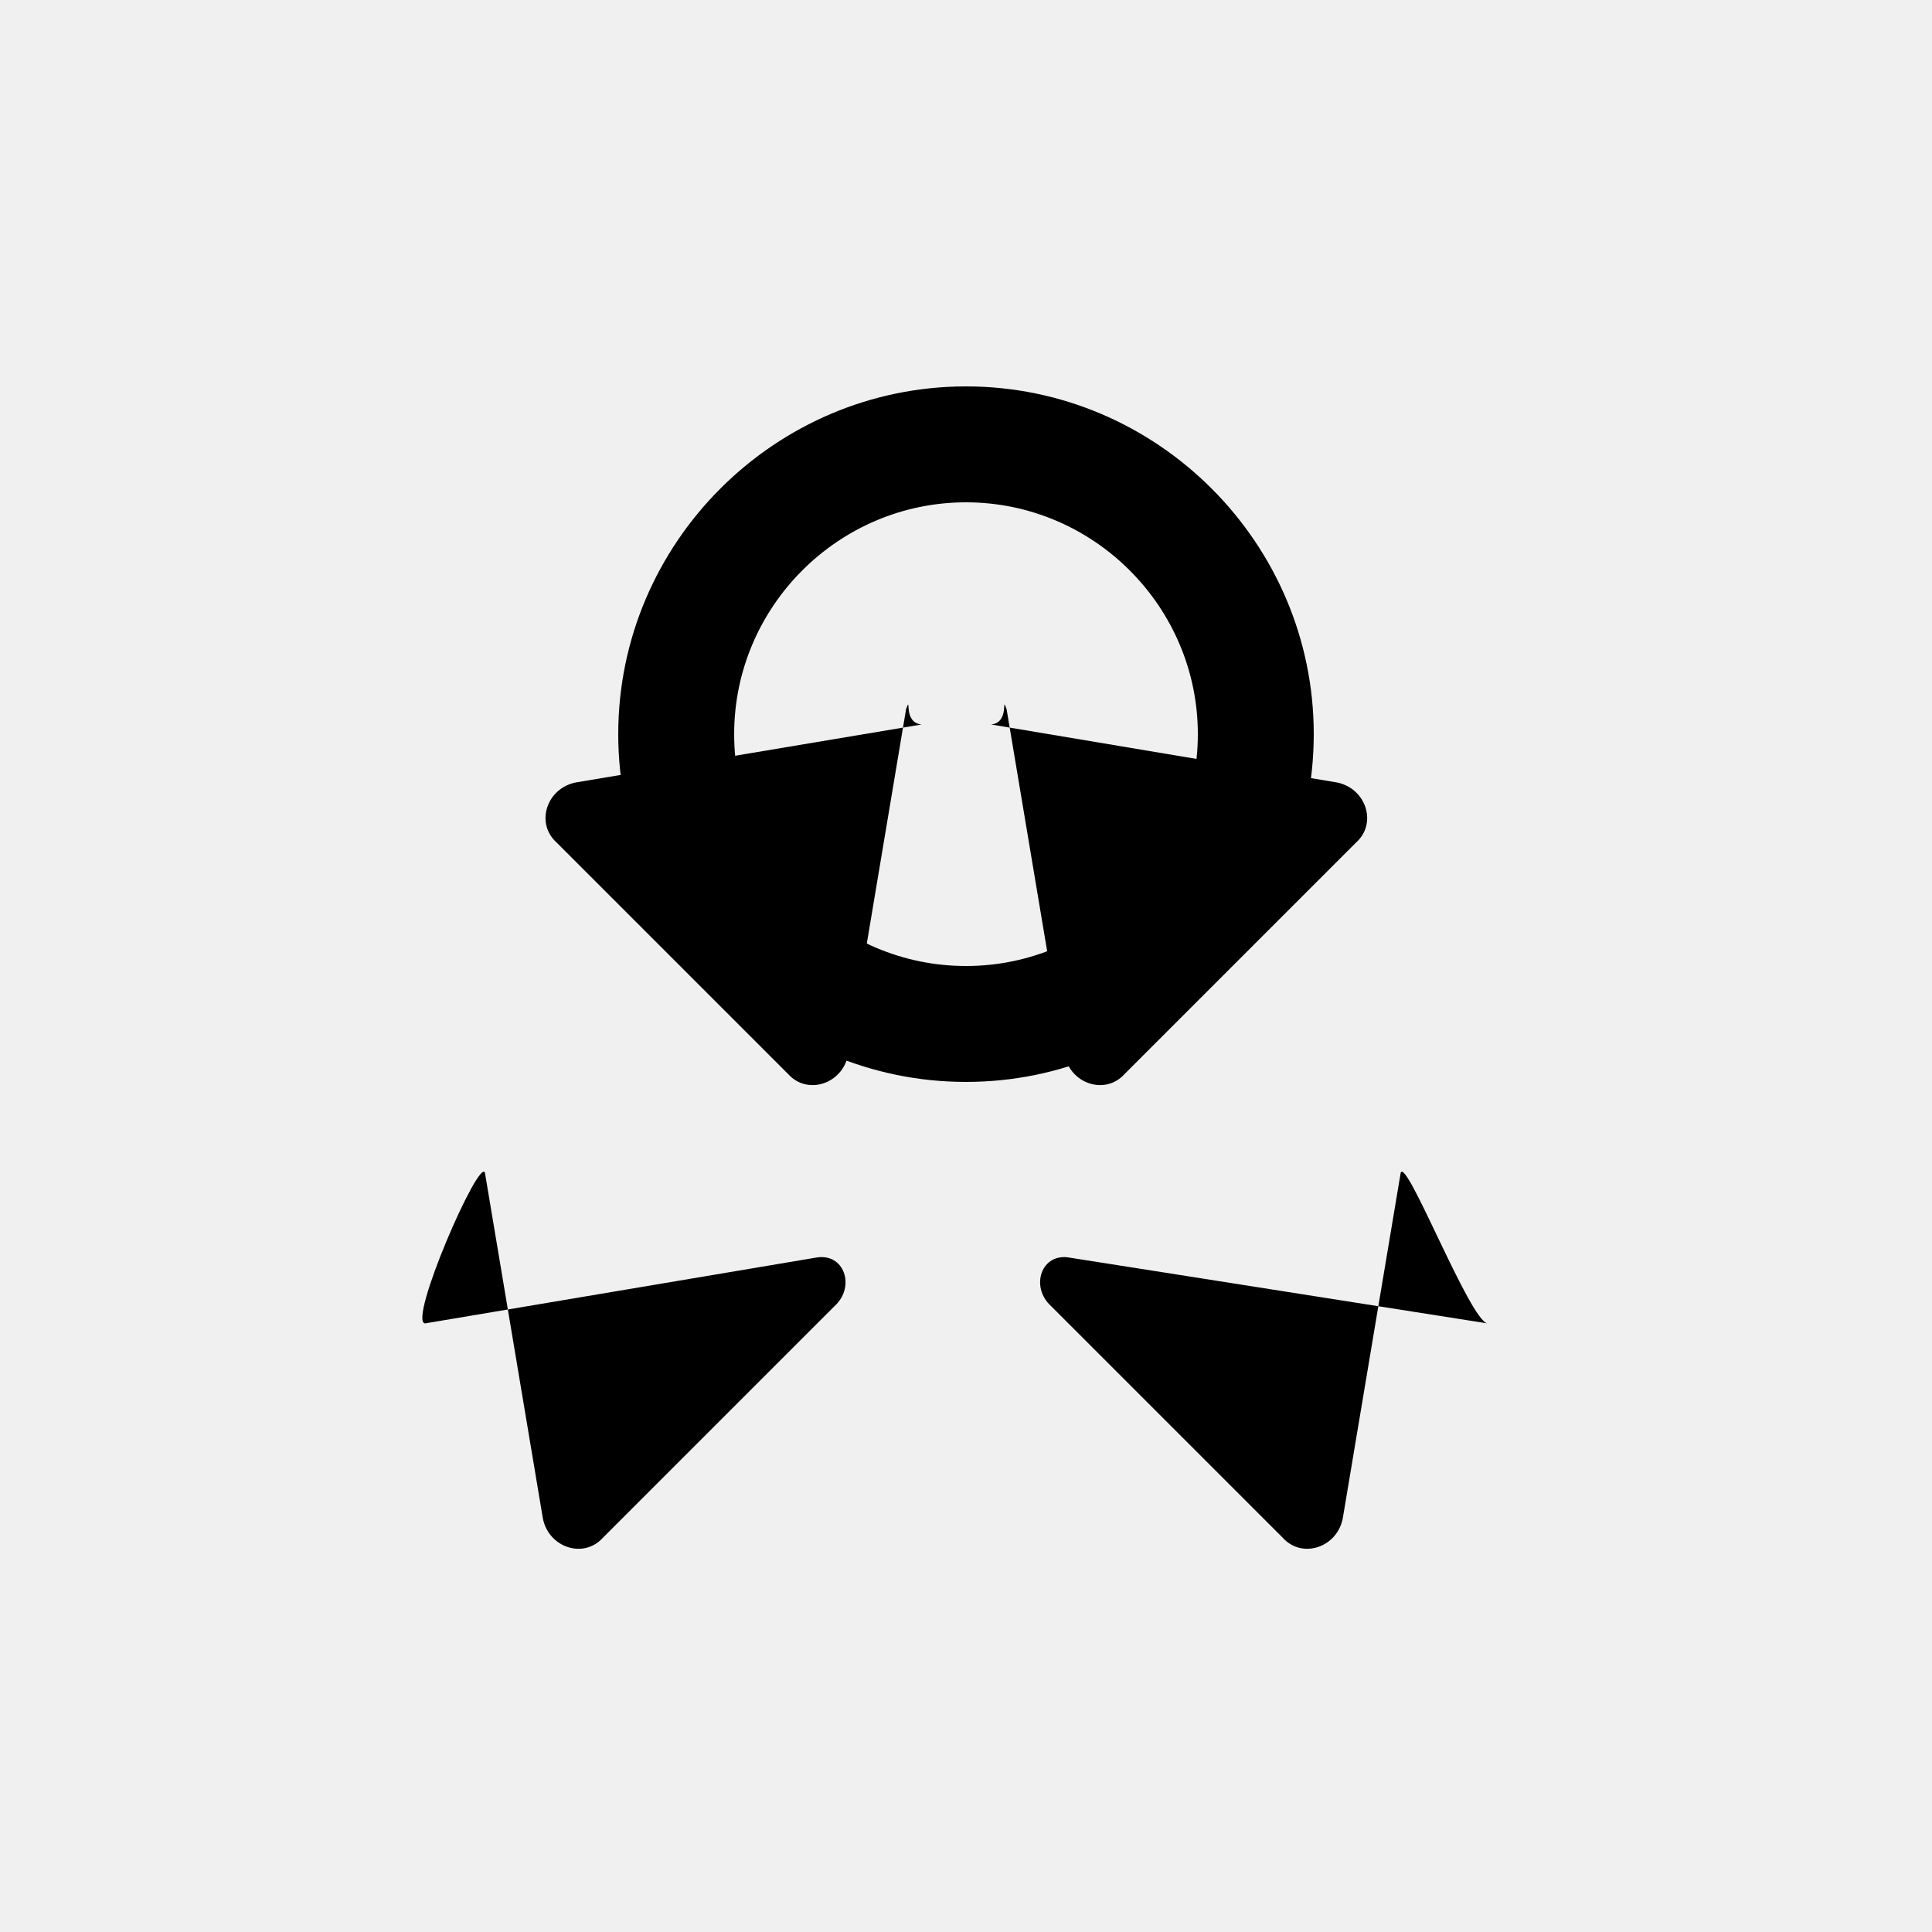
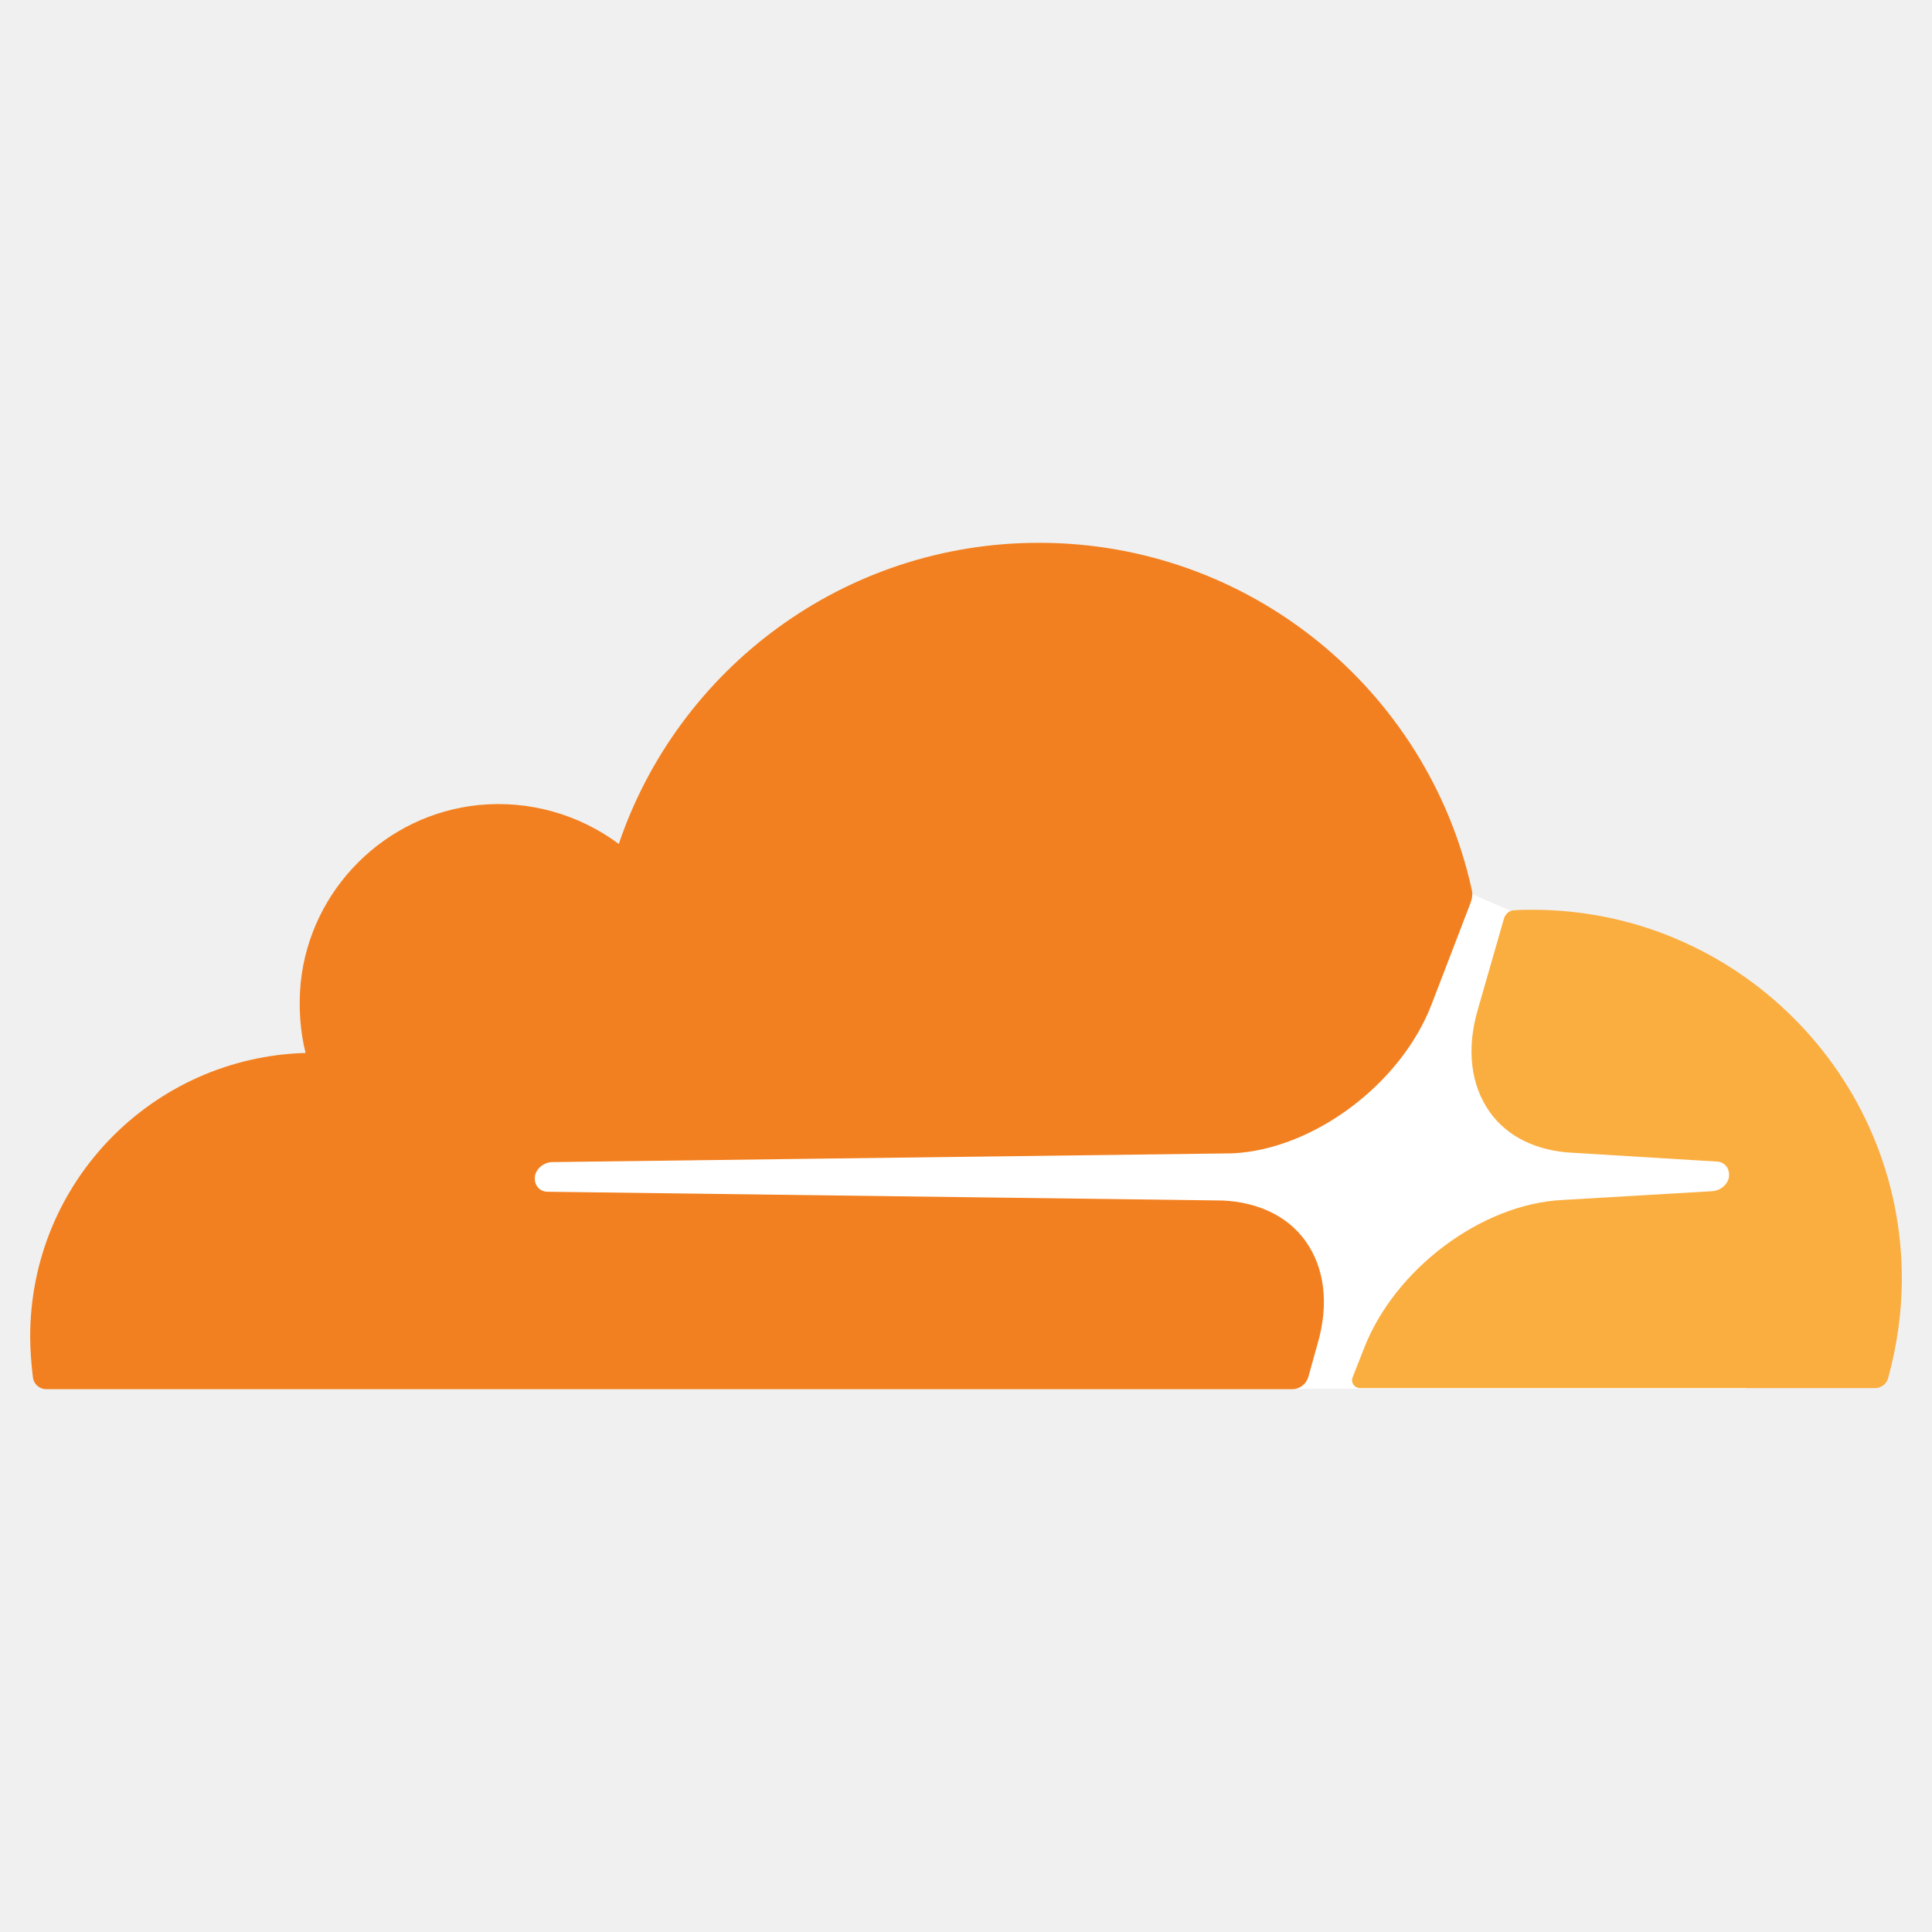
- <svg xmlns="http://www.w3.org/2000/svg" width="100" height="100" viewBox="0 0 100 100" fill="none">
-   <path d="M47.7 37.5L29.8 40.5C28.3 40.8 27.7 42.6 28.8 43.6L40.8 55.6C41.8 56.7 43.6 56.1 43.9 54.6L46.9 36.7C47.2 35.9 46.7 37.4 47.7 37.5ZM51.3 37.5L69.2 40.5C70.7 40.8 71.3 42.6 70.2 43.6L58.2 55.6C57.2 56.7 55.4 56.1 55.1 54.6L52.1 36.7C51.8 35.9 52.3 37.4 51.3 37.5Z" fill="currentColor" />
-   <path d="M22 68.5L42.2 65.1C43.7 64.8 44.3 66.6 43.2 67.6L31.2 79.6C30.2 80.7 28.4 80.1 28.1 78.6L25.1 60.7C24.8 59.9 21.1 68.4 22 68.5ZM77 68.5L55.4 65.1C53.9 64.8 53.3 66.6 54.4 67.6L66.4 79.6C67.4 80.7 69.2 80.1 69.5 78.6L72.5 60.7C72.8 59.9 76.1 68.4 77 68.5Z" fill="currentColor" />
-   <path d="M50 20C40.1 20 32 28.1 32 38C32 47.9 40.1 56 50 56C59.9 56 68 47.9 68 38C68 28.1 59.9 20 50 20ZM50 50C43.4 50 38 44.6 38 38C38 31.4 43.4 26 50 26C56.6 26 62 31.4 62 38C62 44.6 56.6 50 50 50Z" fill="currentColor" />
+ <svg xmlns="http://www.w3.org/2000/svg" width="100" height="100" viewBox="0 0 128 128">
+   <path fill="#FFF" d="m115.679 69.288-15.591-8.94-2.689-1.163-63.781.436v32.381h82.061z" />
+   <path fill="#F38020" d="M87.295 89.022c.763-2.617.472-5.015-.8-6.796-1.163-1.635-3.125-2.58-5.488-2.689l-44.737-.581c-.291 0-.545-.145-.691-.363s-.182-.509-.109-.8c.145-.436.581-.763 1.054-.8l45.137-.581c5.342-.254 11.157-4.579 13.192-9.885l2.58-6.723c.109-.291.145-.581.073-.872-2.906-13.158-14.644-22.97-28.672-22.97-12.938 0-23.913 8.359-27.838 19.952a13.35 13.35 0 0 0-9.267-2.58c-6.215.618-11.193 5.597-11.811 11.811-.145 1.599-.036 3.162.327 4.615C10.104 70.051 2 78.337 2 88.549c0 .909.073 1.817.182 2.726a.895.895 0 0 0 .872.763h82.57c.472 0 .909-.327 1.054-.8l.617-2.216z" />
+   <path fill="#FAAE40" d="M101.542 60.275c-.4 0-.836 0-1.236.036-.291 0-.545.218-.654.509l-1.744 6.069c-.763 2.617-.472 5.015.8 6.796 1.163 1.635 3.125 2.58 5.488 2.689l9.522.581c.291 0 .545.145.691.363.145.218.182.545.109.8-.145.436-.581.763-1.054.8l-9.924.582c-5.379.254-11.157 4.579-13.192 9.885l-.727 1.853c-.145.363.109.727.509.727h34.089c.4 0 .763-.254.872-.654.581-2.108.909-4.325.909-6.614 0-13.447-10.975-24.422-24.458-24.422" />
</svg>
